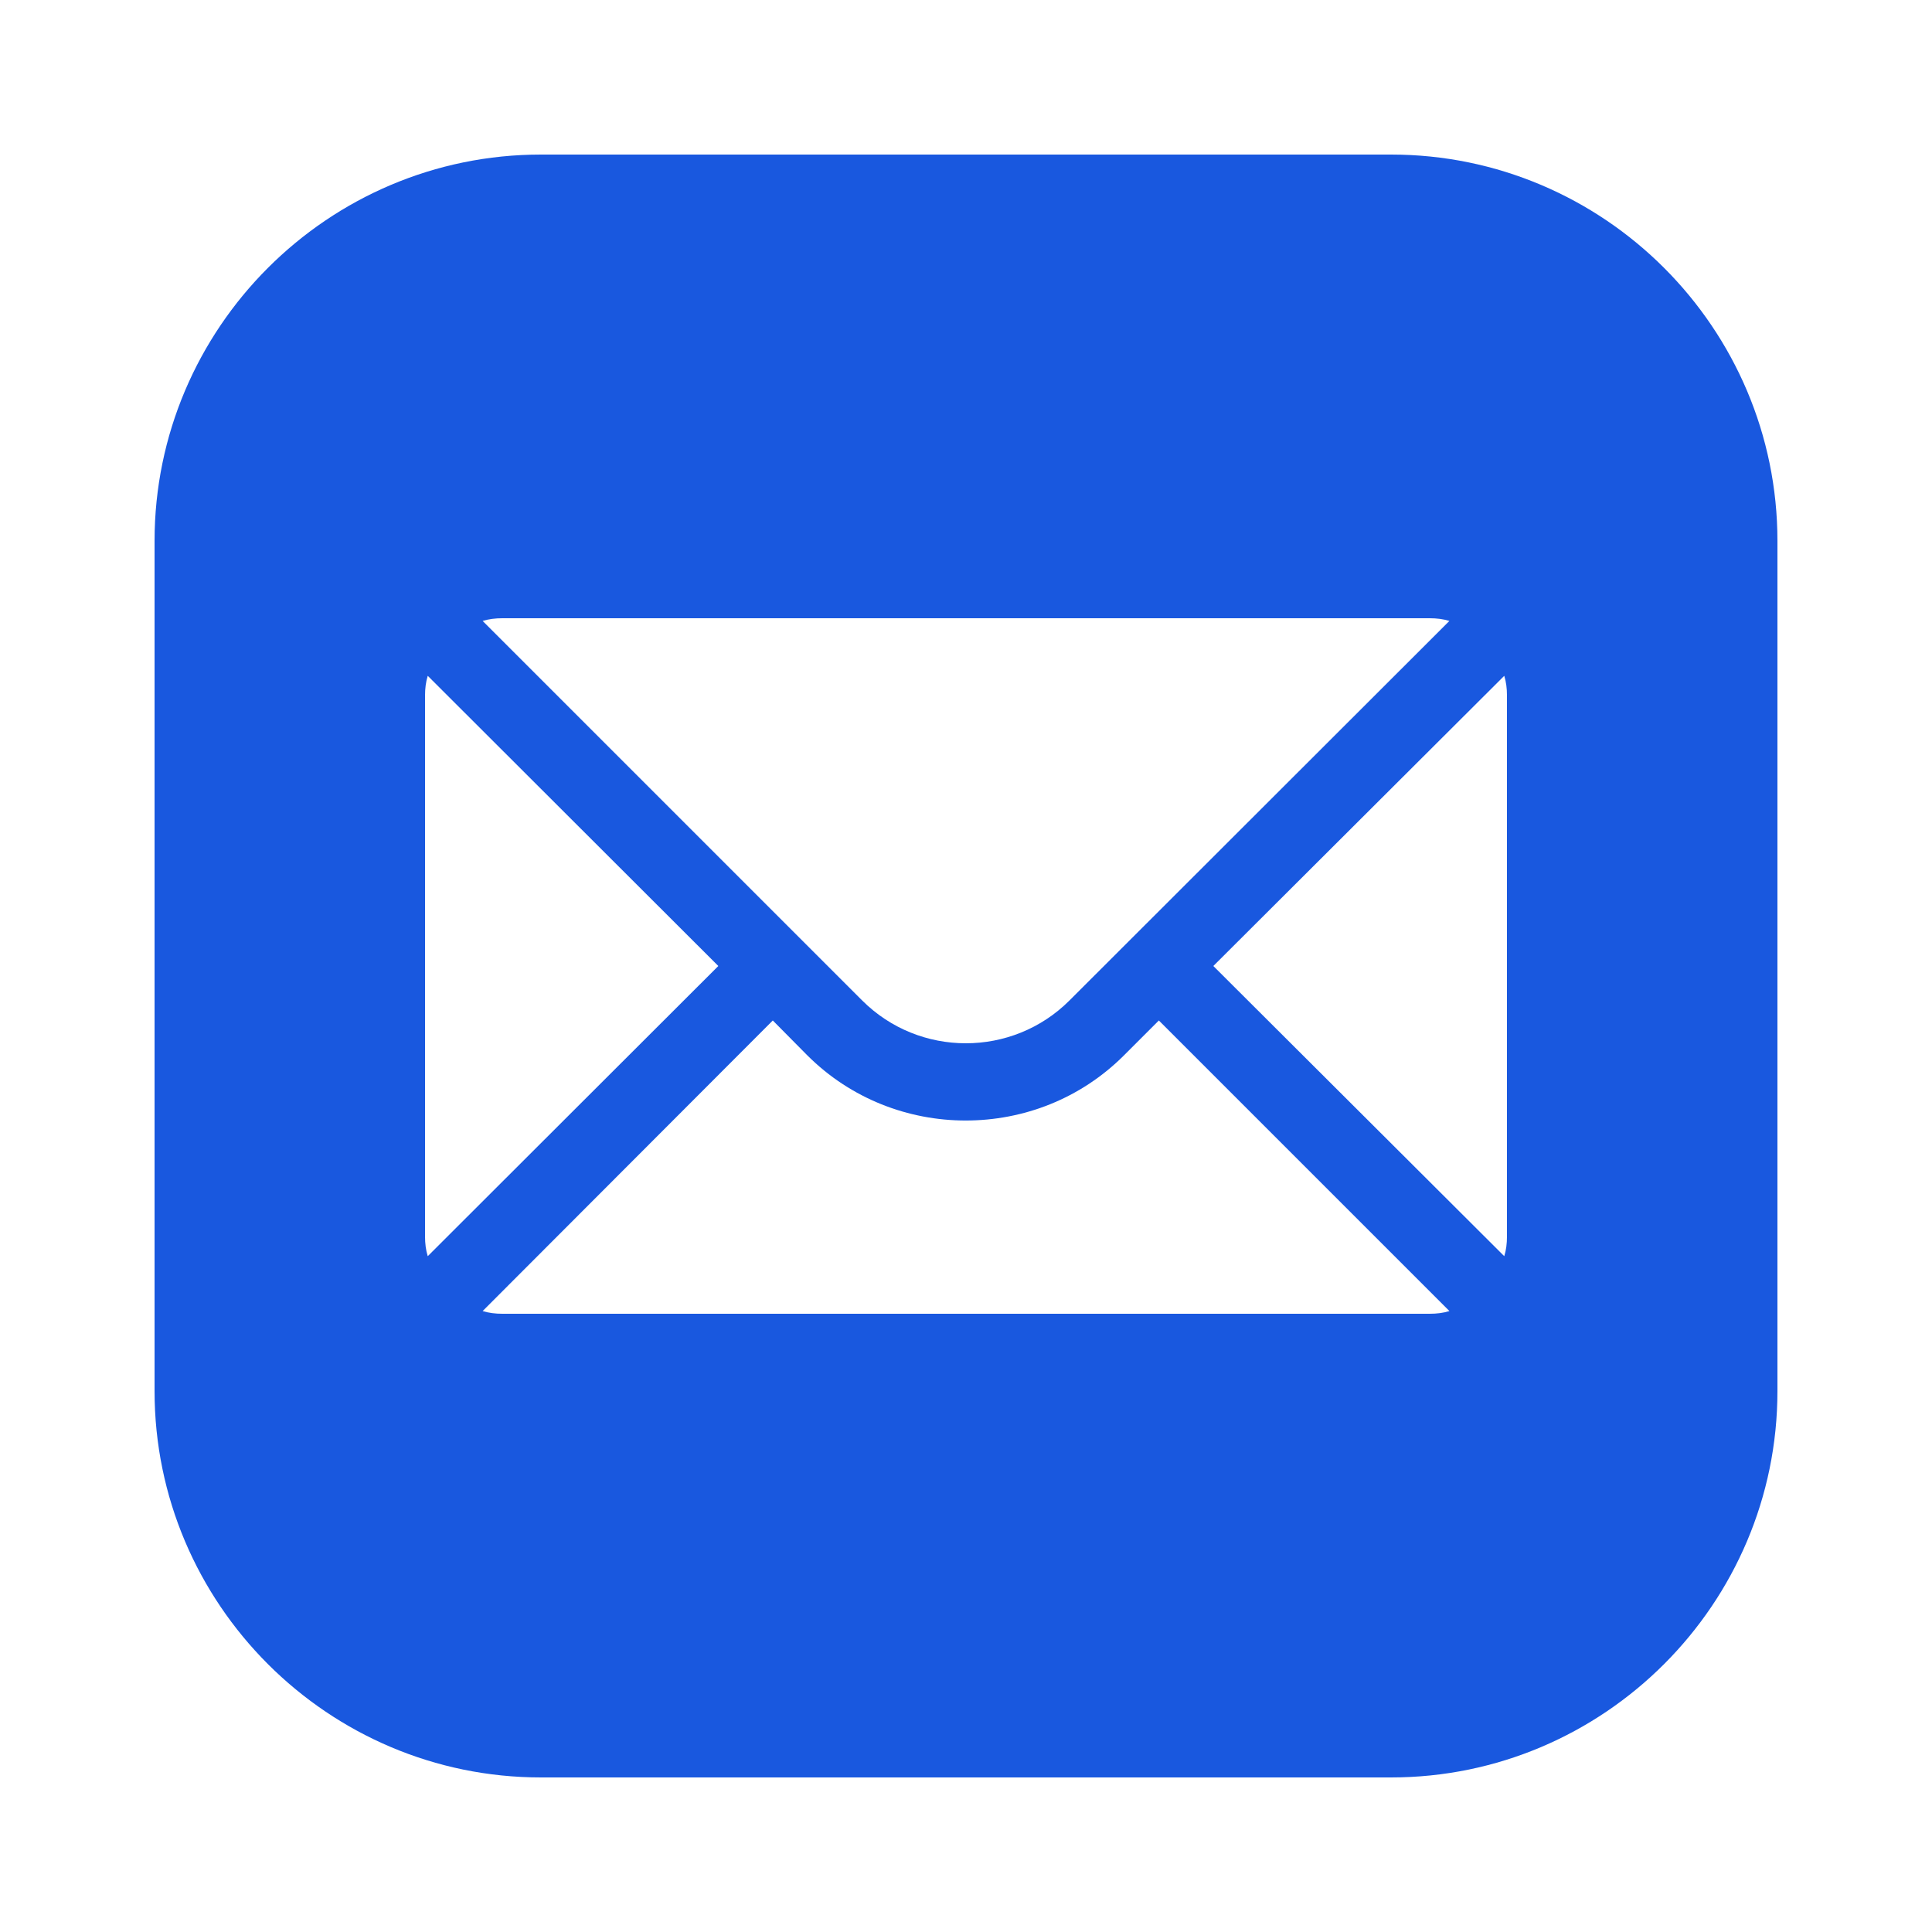
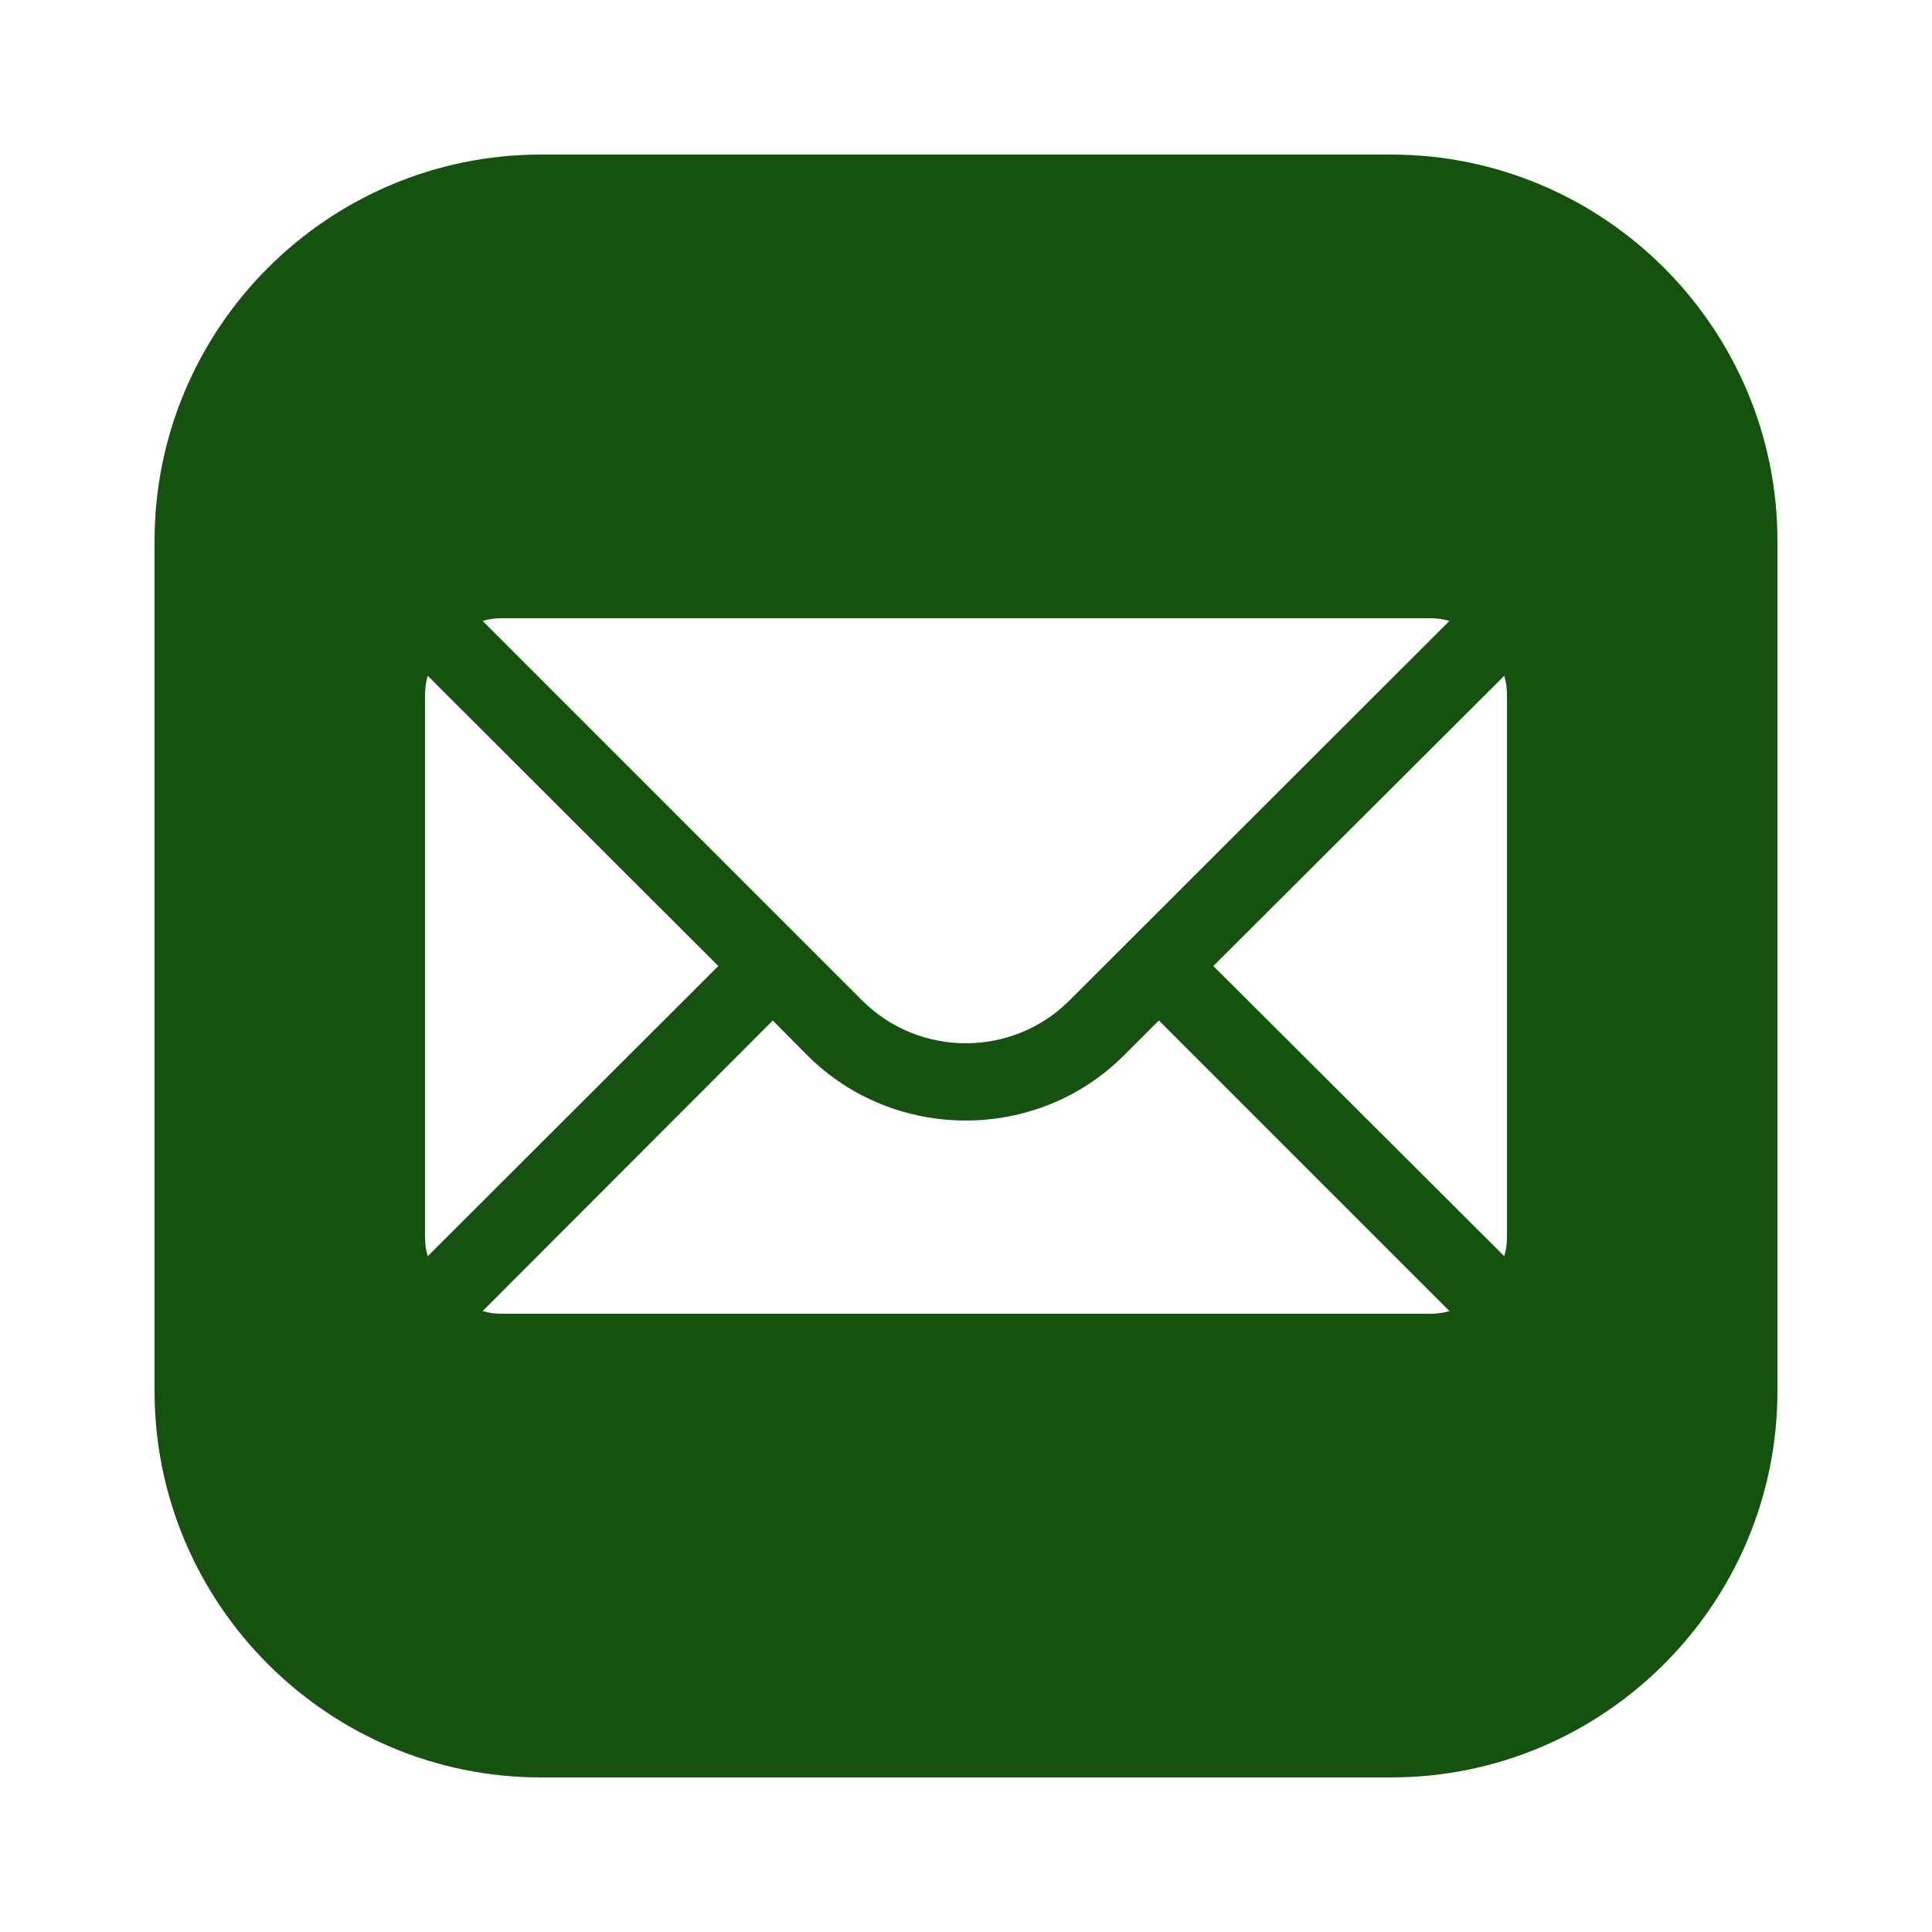
<svg xmlns="http://www.w3.org/2000/svg" viewBox="0,0,256,256" width="50px" height="50px" fill-rule="nonzero">
-   <g fill="#1958df" fill-rule="nonzero" stroke="none" stroke-width="1" stroke-linecap="butt" stroke-linejoin="miter" stroke-miterlimit="10" stroke-dasharray="" stroke-dashoffset="0" font-family="none" font-weight="none" font-size="none" text-anchor="none" style="mix-blend-mode: normal">
+   <g fill="#16520f" fill-rule="nonzero" stroke="none" stroke-width="1" stroke-linecap="butt" stroke-linejoin="miter" stroke-miterlimit="10" stroke-dasharray="" stroke-dashoffset="0" font-family="none" font-weight="none" font-size="none" text-anchor="none" style="mix-blend-mode: normal">
    <g transform="scale(5.12,5.12)">
      <path d="M14,4c-5.511,0 -10,4.489 -10,10v22c0,5.511 4.489,10 10,10h22c5.511,0 10,-4.489 10,-10v-22c0,-5.511 -4.489,-10 -10,-10zM13,16h24c0.18,0 0.35,0.02 0.51,0.07l-9.83,9.82c-1.48,1.48 -3.889,1.48 -5.369,0l-9.82,-9.82c0.16,-0.05 0.33,-0.07 0.51,-0.07zM11.07,17.49l7.52,7.51l-7.52,7.51c-0.05,-0.16 -0.07,-0.33 -0.07,-0.51v-14c0,-0.18 0.02,-0.35 0.07,-0.51zM38.93,17.49c0.05,0.16 0.07,0.33 0.07,0.51v14c0,0.18 -0.02,0.35 -0.07,0.51l-7.529,-7.51zM20,26.41l0.891,0.9c1.13,1.13 2.62,1.689 4.1,1.689c1.49,0 2.97,-0.559 4.1,-1.689l0.9,-0.9l7.52,7.52c-0.16,0.05 -0.33,0.07 -0.51,0.07h-24c-0.18,0 -0.35,-0.02 -0.51,-0.07z" />
    </g>
  </g>
</svg>
